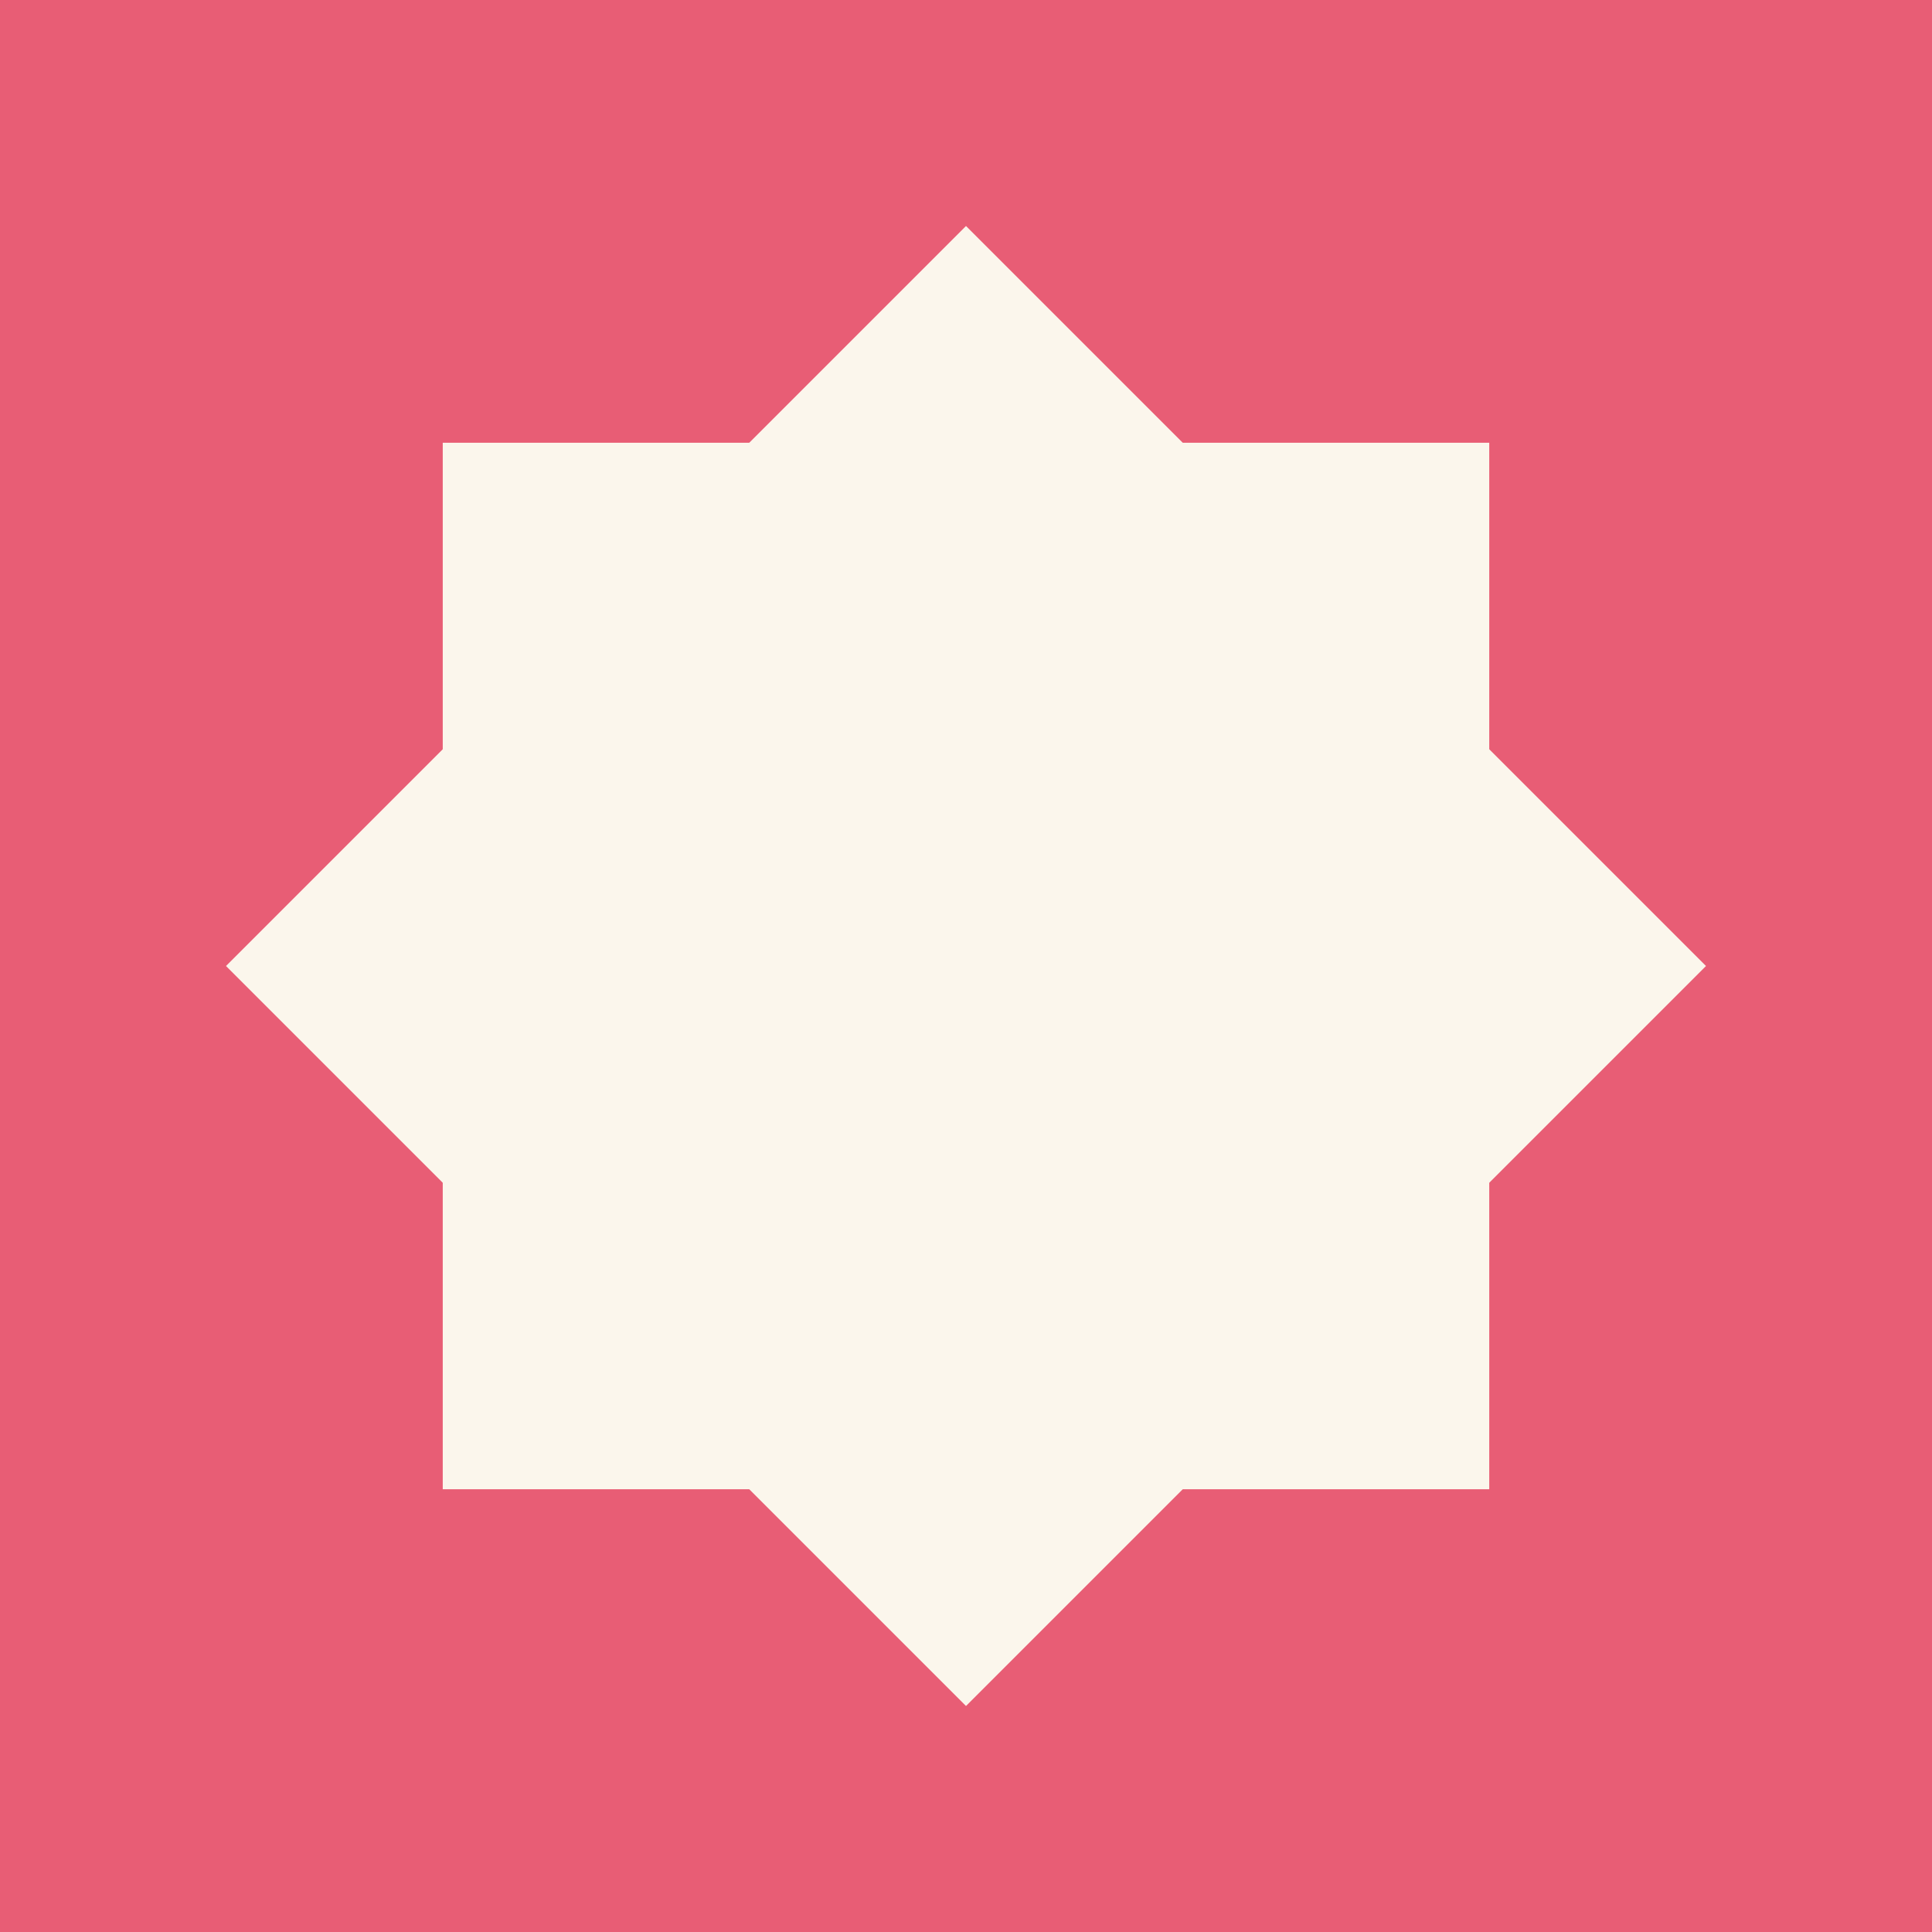
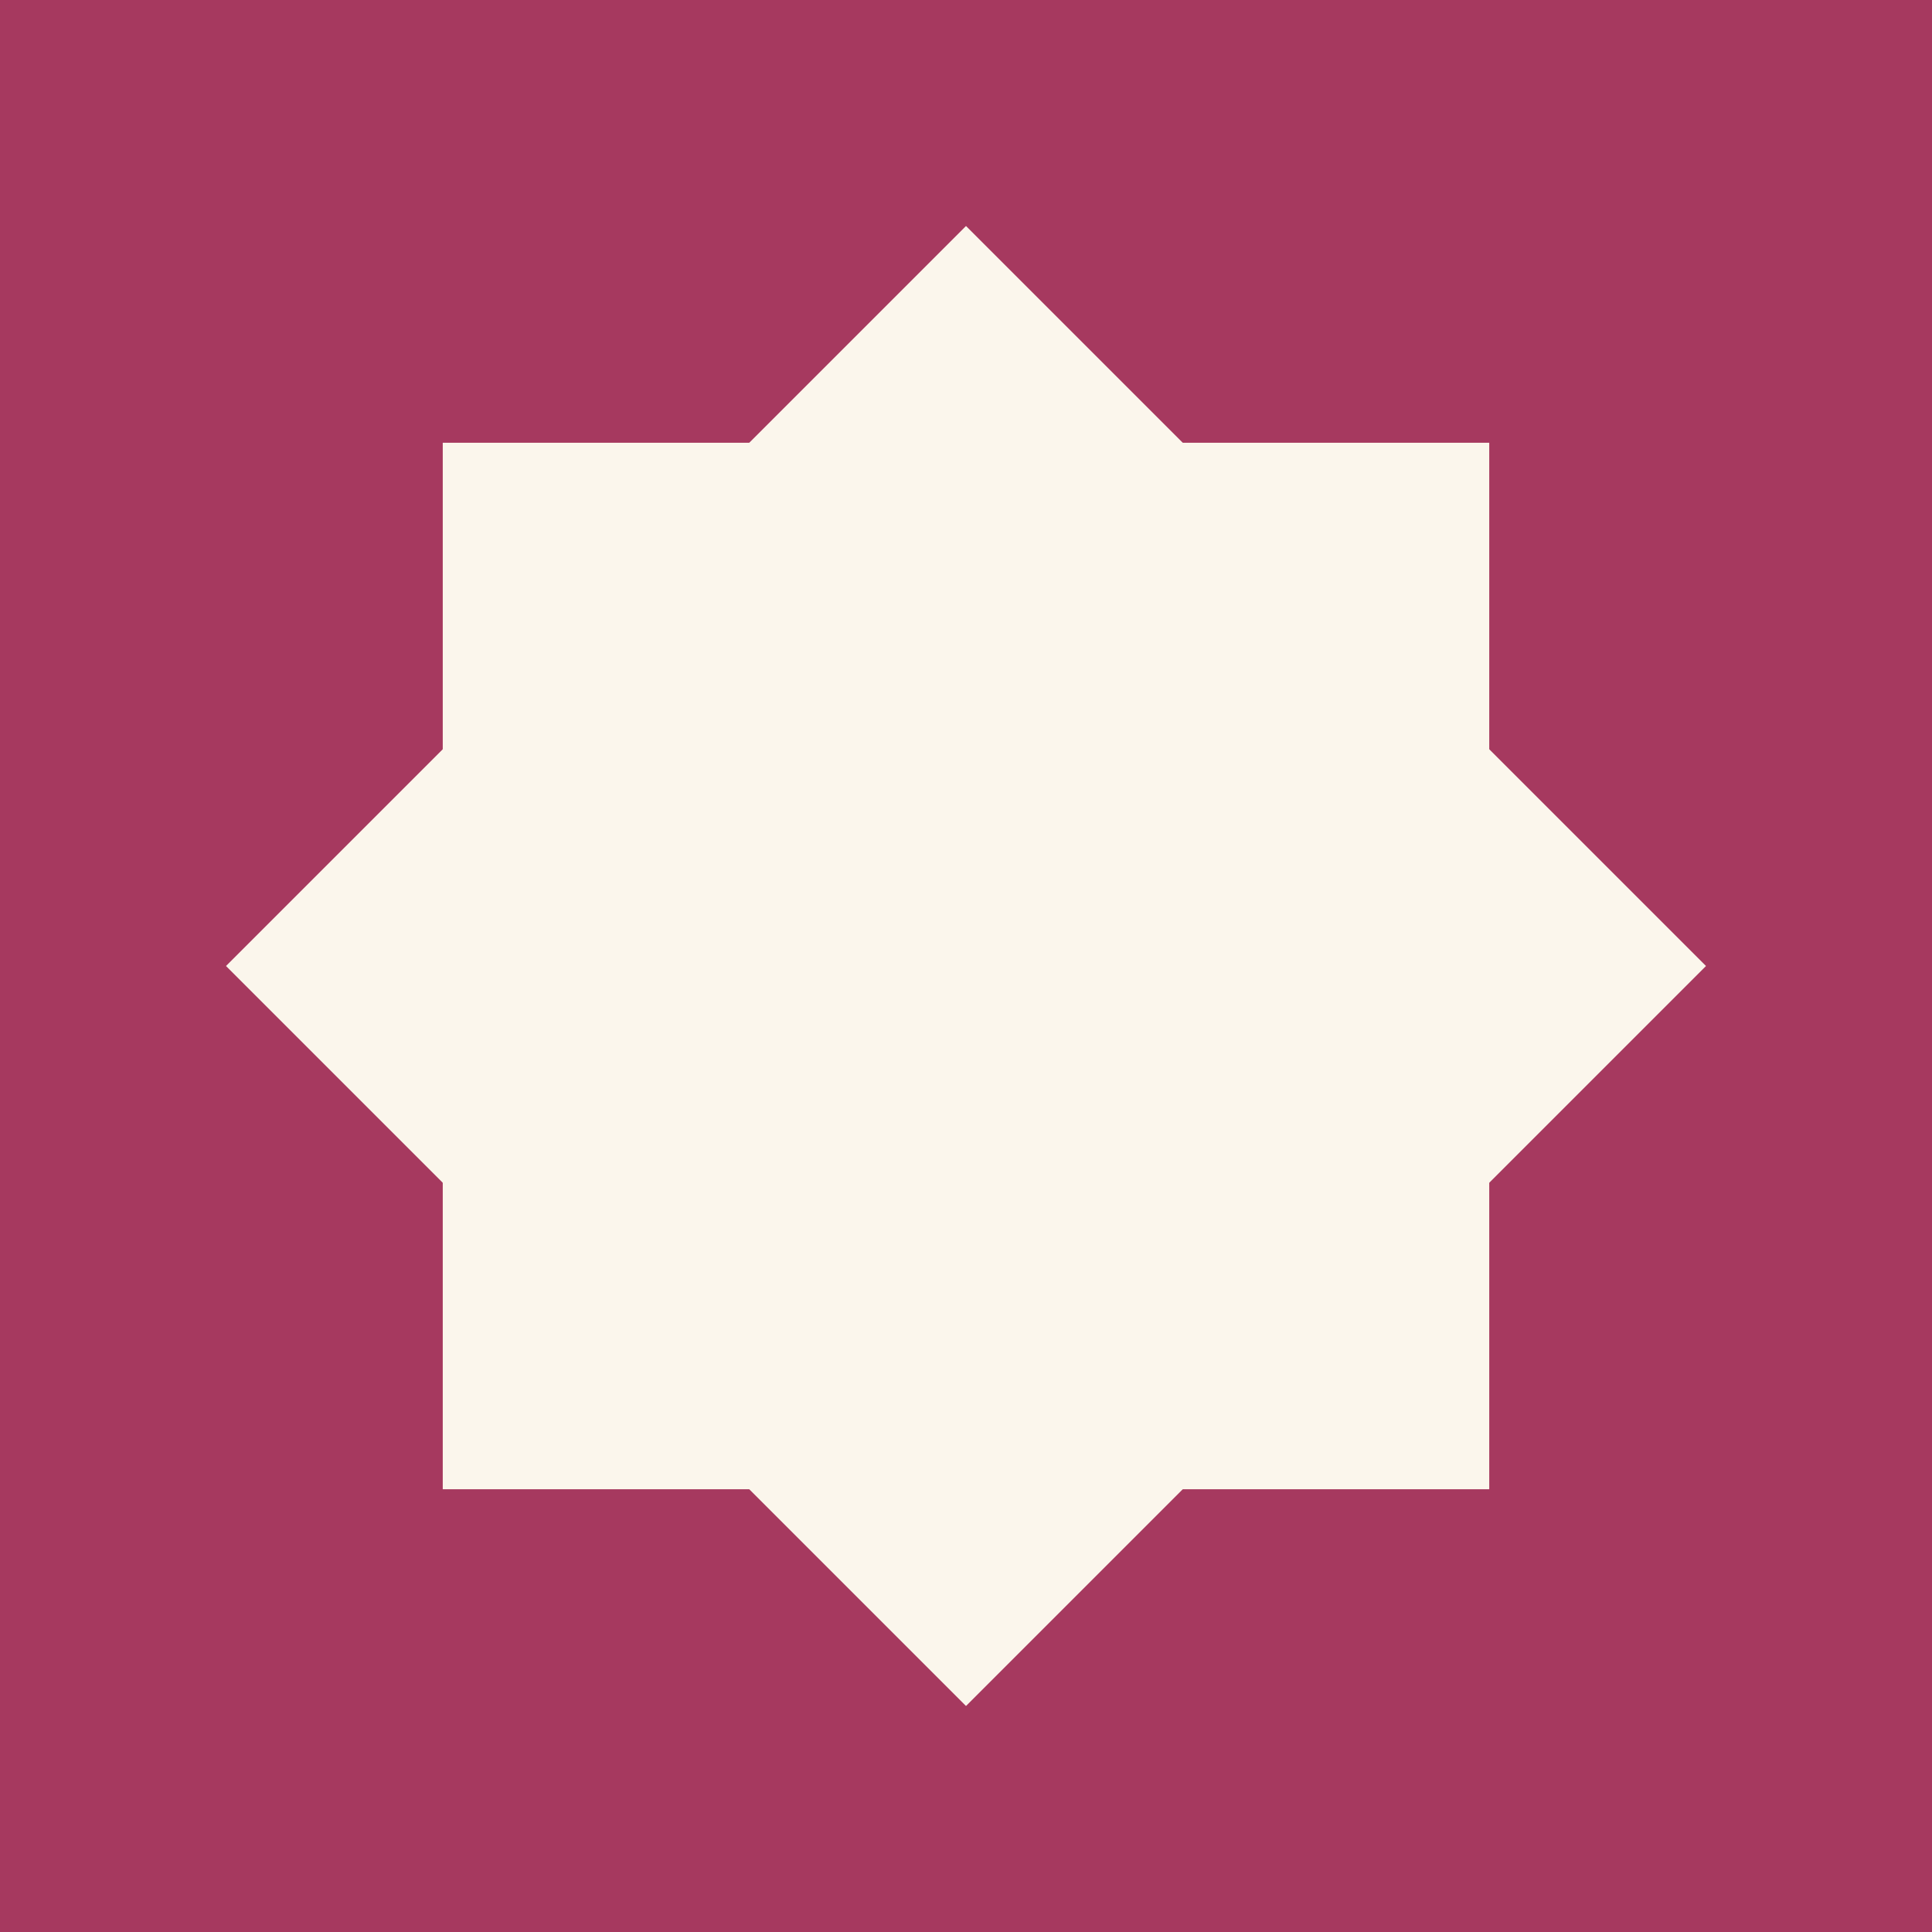
<svg xmlns="http://www.w3.org/2000/svg" viewBox="0 0 192 192">
-   <rect width="192" height="192" fill="#E85D75" />
+   <rect width="192" height="192" fill="#A6395F" />
  <g transform="translate(96,96)">
    <rect x="-52" y="-52" width="104" height="104" fill="#FBF6EC" />
    <rect x="-52" y="-52" width="104" height="104" fill="#FBF6EC" transform="rotate(45)" />
  </g>
</svg>
